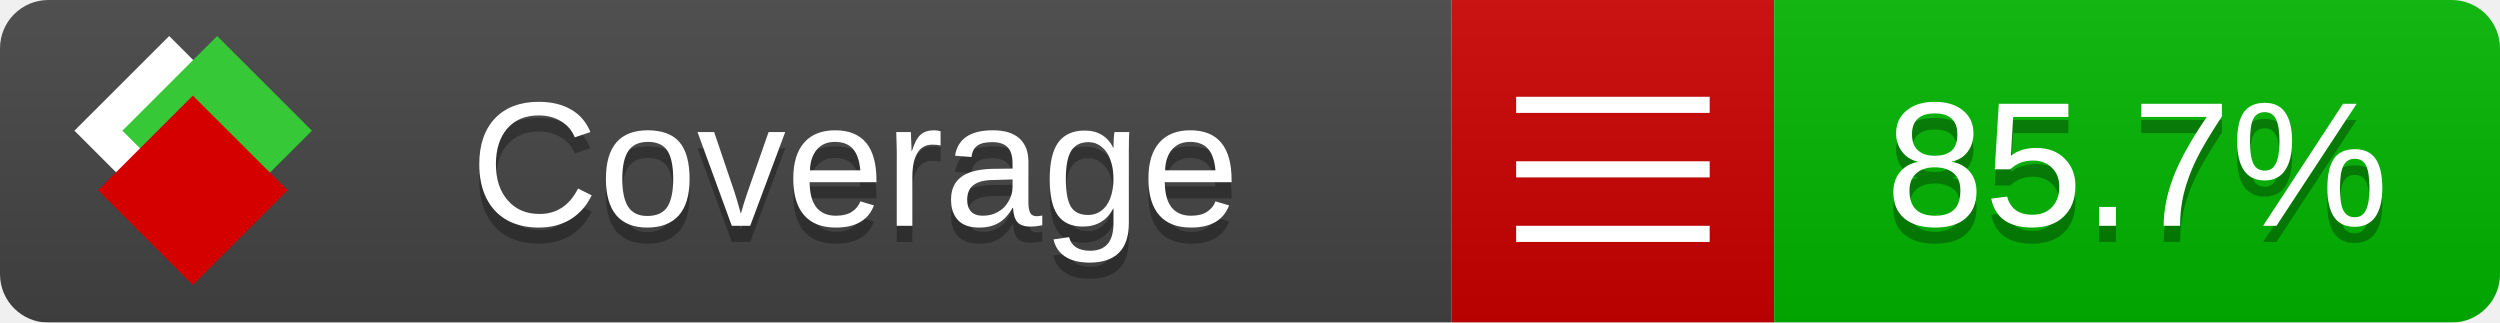
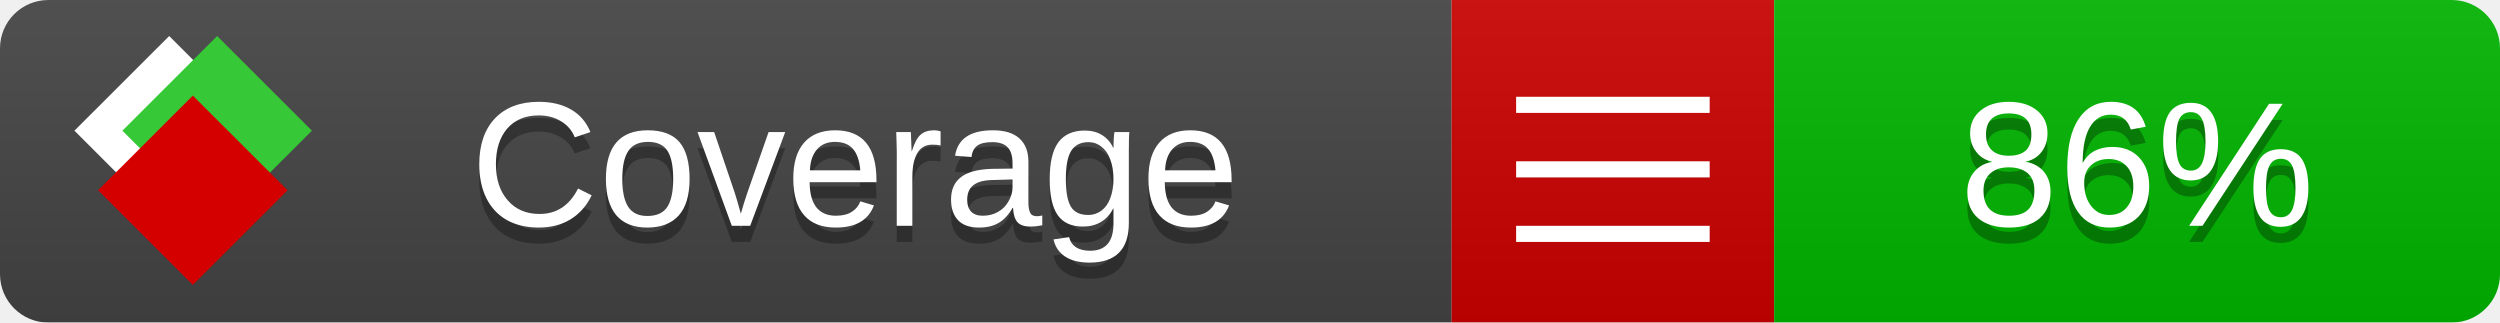
<svg xmlns="http://www.w3.org/2000/svg" xmlns:xlink="http://www.w3.org/1999/xlink" width="155" height="20">
  <style type="text/css">
          
            @keyframes fade1 {
                0% { visibility: visible; opacity: 1; }
               23% { visibility: visible; opacity: 1; }
               25% { visibility: hidden; opacity: 0; }
               48% { visibility: hidden; opacity: 0; }
               50% { visibility: hidden; opacity: 0; }
               73% { visibility: hidden; opacity: 0; }
               75% { visibility: hidden; opacity: 0; }
               98% { visibility: hidden; opacity: 0; }
              100% { visibility: visible; opacity: 1; }
            }
            @keyframes fade2 {
                0% { visibility: hidden; opacity: 0; }
               23% { visibility: hidden; opacity: 0; }
               25% { visibility: visible; opacity: 1; }
               48% { visibility: visible; opacity: 1; }
               50% { visibility: hidden; opacity: 0; }
               73% { visibility: hidden; opacity: 0; }
               75% { visibility: hidden; opacity: 0; }
               98% { visibility: hidden; opacity: 0; }
              100% { visibility: hidden; opacity: 0; }
            }
            @keyframes fade3 {
                0% { visibility: hidden; opacity: 0; }
               23% { visibility: hidden; opacity: 0; }
               25% { visibility: hidden; opacity: 0; }
               48% { visibility: hidden; opacity: 0; }
               50% { visibility: visible; opacity: 1; }
               73% { visibility: visible; opacity: 1; }
               75% { visibility: hidden; opacity: 0; }
               98% { visibility: hidden; opacity: 0; }
              100% { visibility: hidden; opacity: 0; }
            }
            @keyframes fade4 {
                0% { visibility: hidden; opacity: 0; }
               23% { visibility: hidden; opacity: 0; }
               25% { visibility: hidden; opacity: 0; }
               48% { visibility: hidden; opacity: 0; }
               50% { visibility: hidden; opacity: 0; }
               73% { visibility: hidden; opacity: 0; }
               75% { visibility: visible; opacity: 1; }
               98% { visibility: visible; opacity: 1; }
              100% { visibility: hidden; opacity: 0; }
            }
            .linecoverage {
                animation-duration: 15s;
                animation-name: fade1;
                animation-iteration-count: infinite;
            }
            .branchcoverage {
                animation-duration: 15s;
                animation-name: fade2;
                animation-iteration-count: infinite;
            }
            .methodcoverage {
                animation-duration: 15s;
                animation-name: fade3;
                animation-iteration-count: infinite;
            }
            .fullmethodcoverage {
                animation-duration: 15s;
                animation-name: fade4;
                animation-iteration-count: infinite;
            }
          
    </style>
  <defs>
    <linearGradient id="gradient" x2="0" y2="100%">
      <stop offset="0" stop-color="#bbb" stop-opacity=".1" />
      <stop offset="1" stop-opacity=".1" />
    </linearGradient>
    <linearGradient id="c">
      <stop offset="0" stop-color="#d40000" />
      <stop offset="1" stop-color="#ff2a2a" />
    </linearGradient>
    <linearGradient id="a">
      <stop offset="0" stop-color="#e0e0de" />
      <stop offset="1" stop-color="#fff" />
    </linearGradient>
    <linearGradient id="b">
      <stop offset="0" stop-color="#37c837" />
      <stop offset="1" stop-color="#217821" />
    </linearGradient>
    <linearGradient xlink:href="#a" id="e" x1="106.44" x2="69.96" y1="-11.96" y2="-46.84" gradientTransform="matrix(-.8426 -.00045 -.00045 -.8426 -94.27 -75.82)" gradientUnits="userSpaceOnUse" />
    <linearGradient xlink:href="#b" id="f" x1="56.19" x2="77.97" y1="-23.45" y2="10.62" gradientTransform="matrix(.8426 .00045 .00045 .8426 94.27 75.82)" gradientUnits="userSpaceOnUse" />
    <linearGradient xlink:href="#c" id="g" x1="79.98" x2="132.9" y1="10.79" y2="10.79" gradientTransform="matrix(.8426 .00045 .00045 .8426 94.27 75.82)" gradientUnits="userSpaceOnUse" />
    <mask id="mask">
      <rect width="155" height="20" rx="3" fill="#fff" />
    </mask>
    <g id="icon" transform="matrix(.04486 0 0 .04481 -.48 -.63)">
      <rect width="52.92" height="52.92" x="-109.72" y="-27.13" fill="url(#e)" transform="rotate(-135)" />
      <rect width="52.92" height="52.92" x="70.19" y="-39.18" fill="url(#f)" transform="rotate(45)" />
      <rect width="52.92" height="52.92" x="80.05" y="-15.74" fill="url(#g)" transform="rotate(45)" />
    </g>
  </defs>
  <g mask="url(#mask)">
    <rect x="0" y="0" width="90" height="20" fill="#444" />
    <rect x="90" y="0" width="20" height="20" fill="#c00" />
    <rect x="110" y="0" width="45" height="20" fill="#00B600" />
    <rect x="0" y="0" width="155" height="20" fill="url(#gradient)" />
  </g>
  <g>
    <path class="" stroke="#fff" d="M94 6.5 h12 M94 10.5 h12 M94 14.5 h12" />
  </g>
  <g fill="#fff" text-anchor="middle" font-family="Verdana,Arial,Geneva,sans-serif" font-size="11">
    <a xlink:href="https://github.com/danielpalme/ReportGenerator" target="_top">
      <use xlink:href="#icon" transform="translate(3,1) scale(3.5)" />
    </a>
    <text x="53" y="15" fill="#010101" fill-opacity=".3">Coverage</text>
    <text x="53" y="14" fill="#fff">Coverage</text>
-     <text class="" x="132.5" y="15" fill="#010101" fill-opacity=".3">85.7%</text>
-     <text class="" x="132.5" y="14">85.7%</text>
+     <text class="" x="132.5" y="15" fill="#010101" fill-opacity=".3">86%</text>
+     <text class="" x="132.5" y="14">86%</text>
  </g>
  <g>
    <rect class="" x="90" y="0" width="65" height="20" fill-opacity="0" />
  </g>
</svg>
